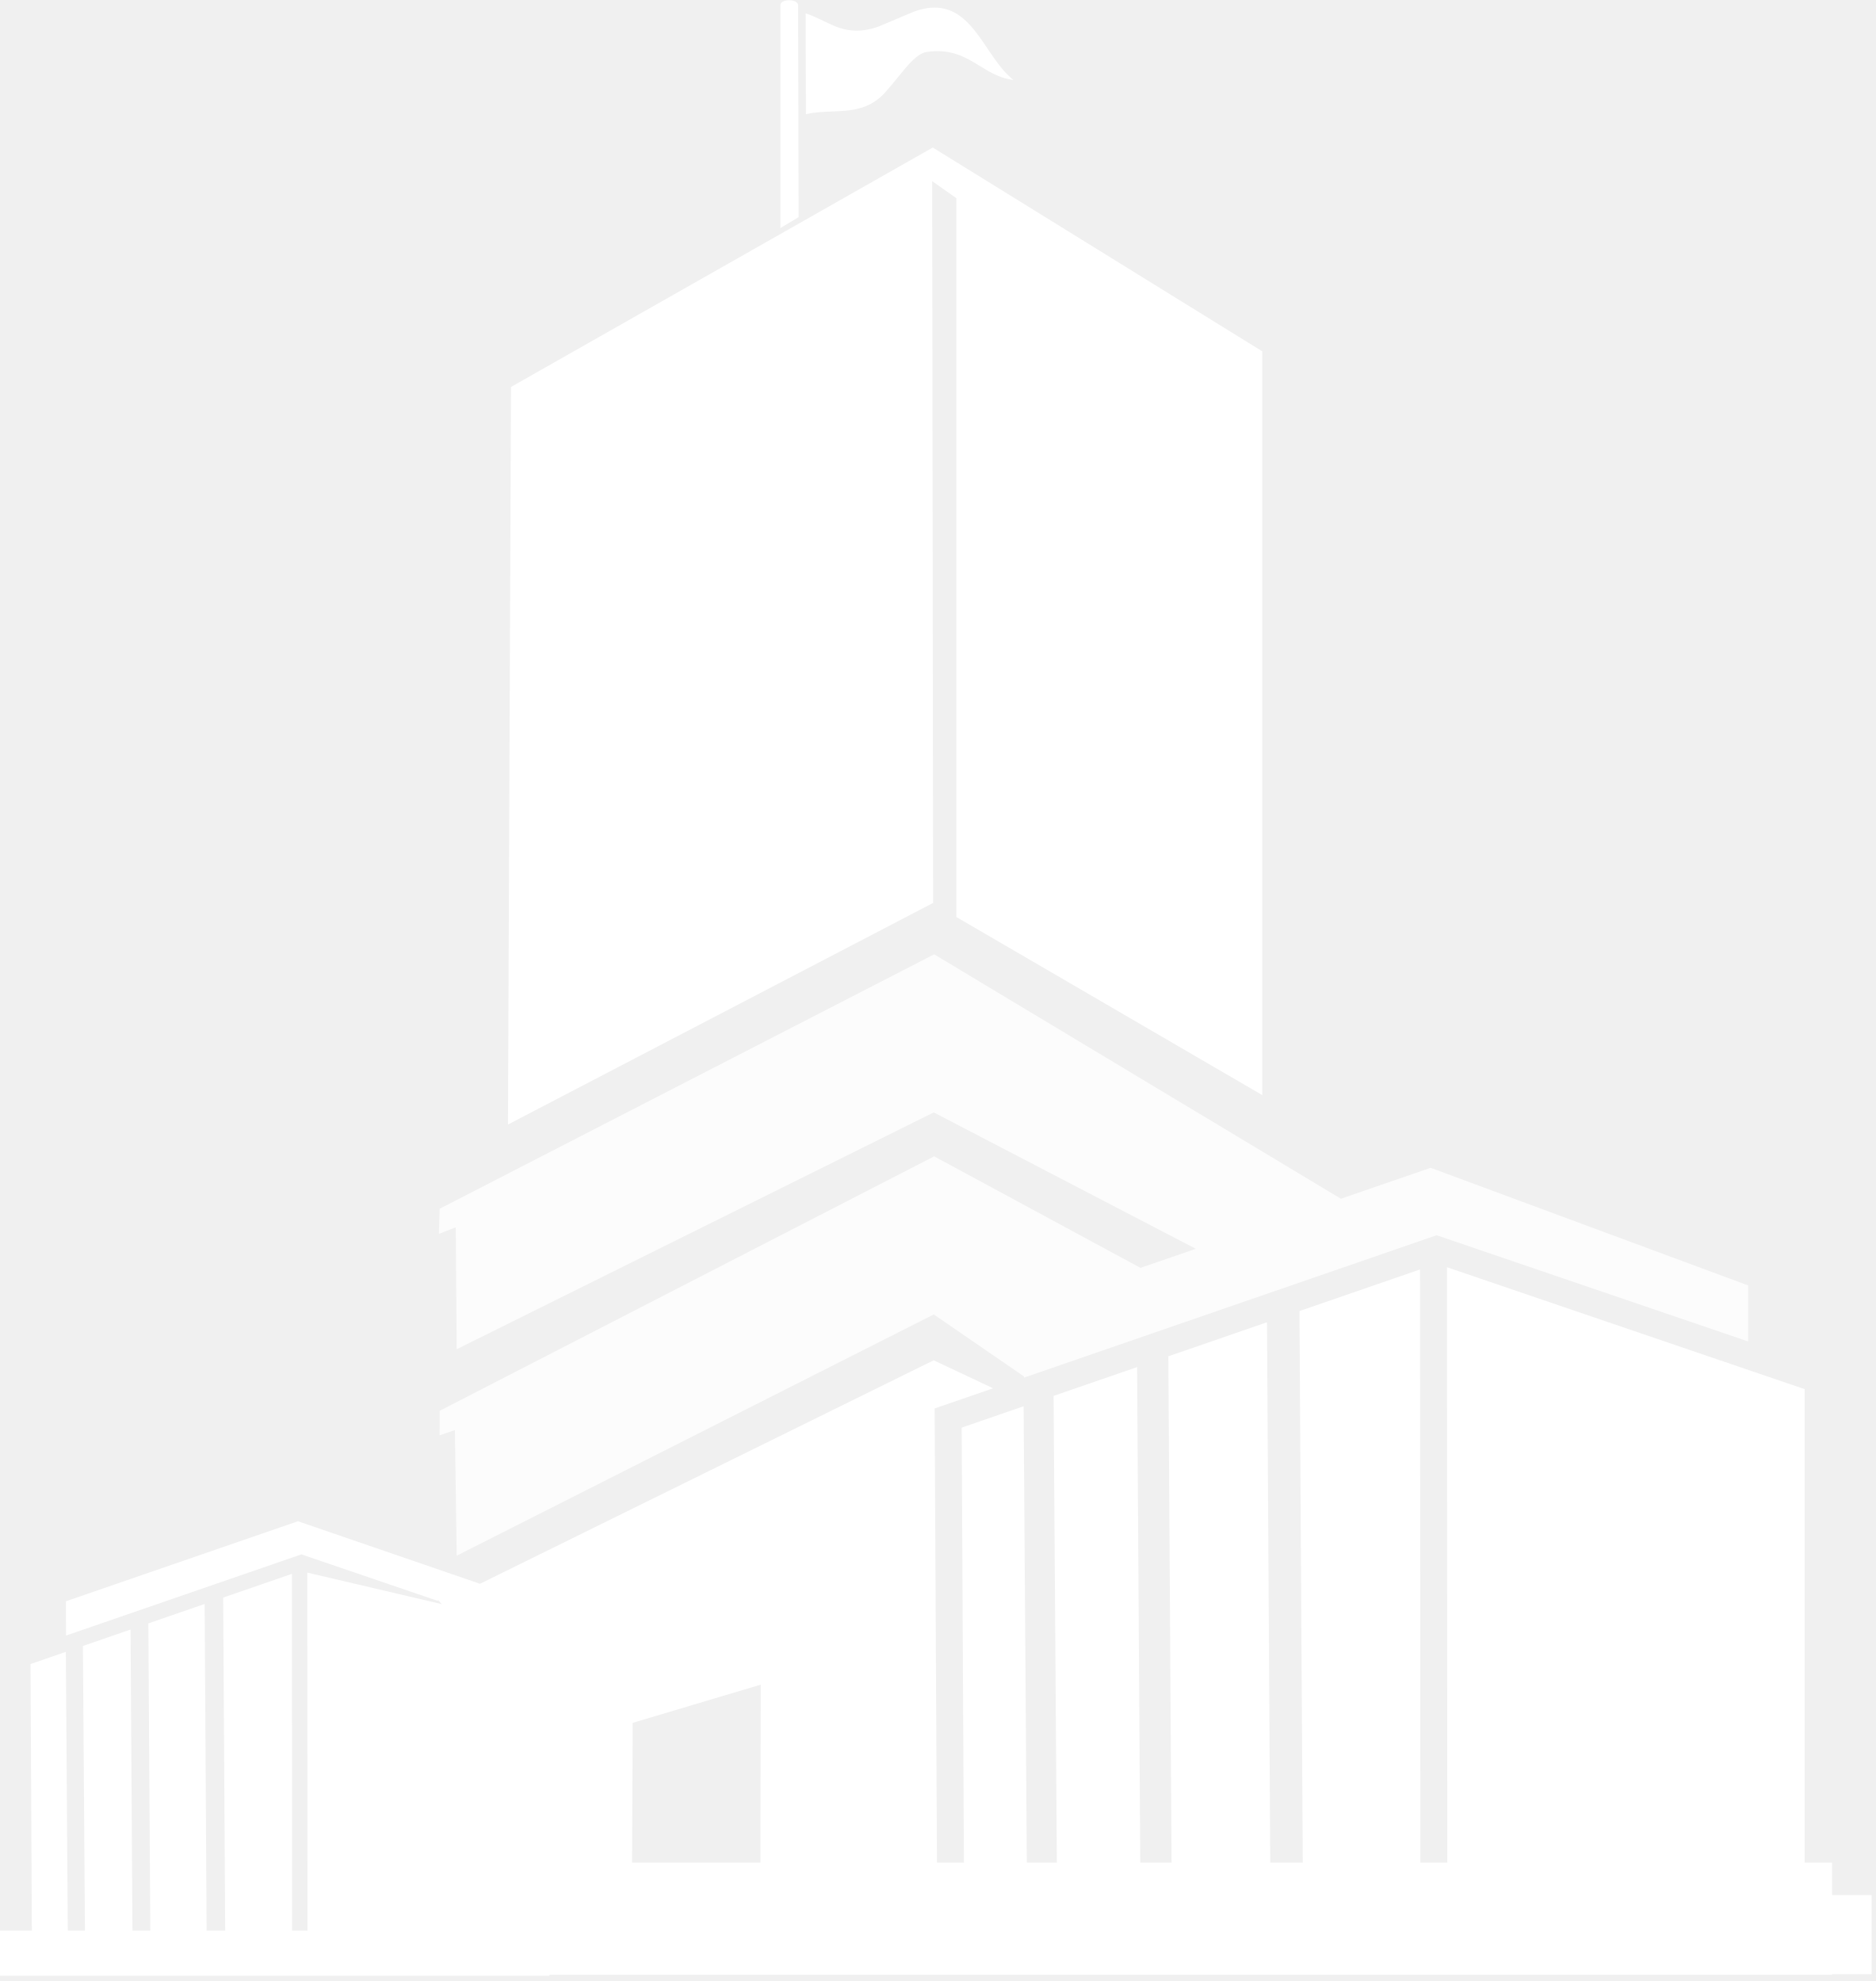
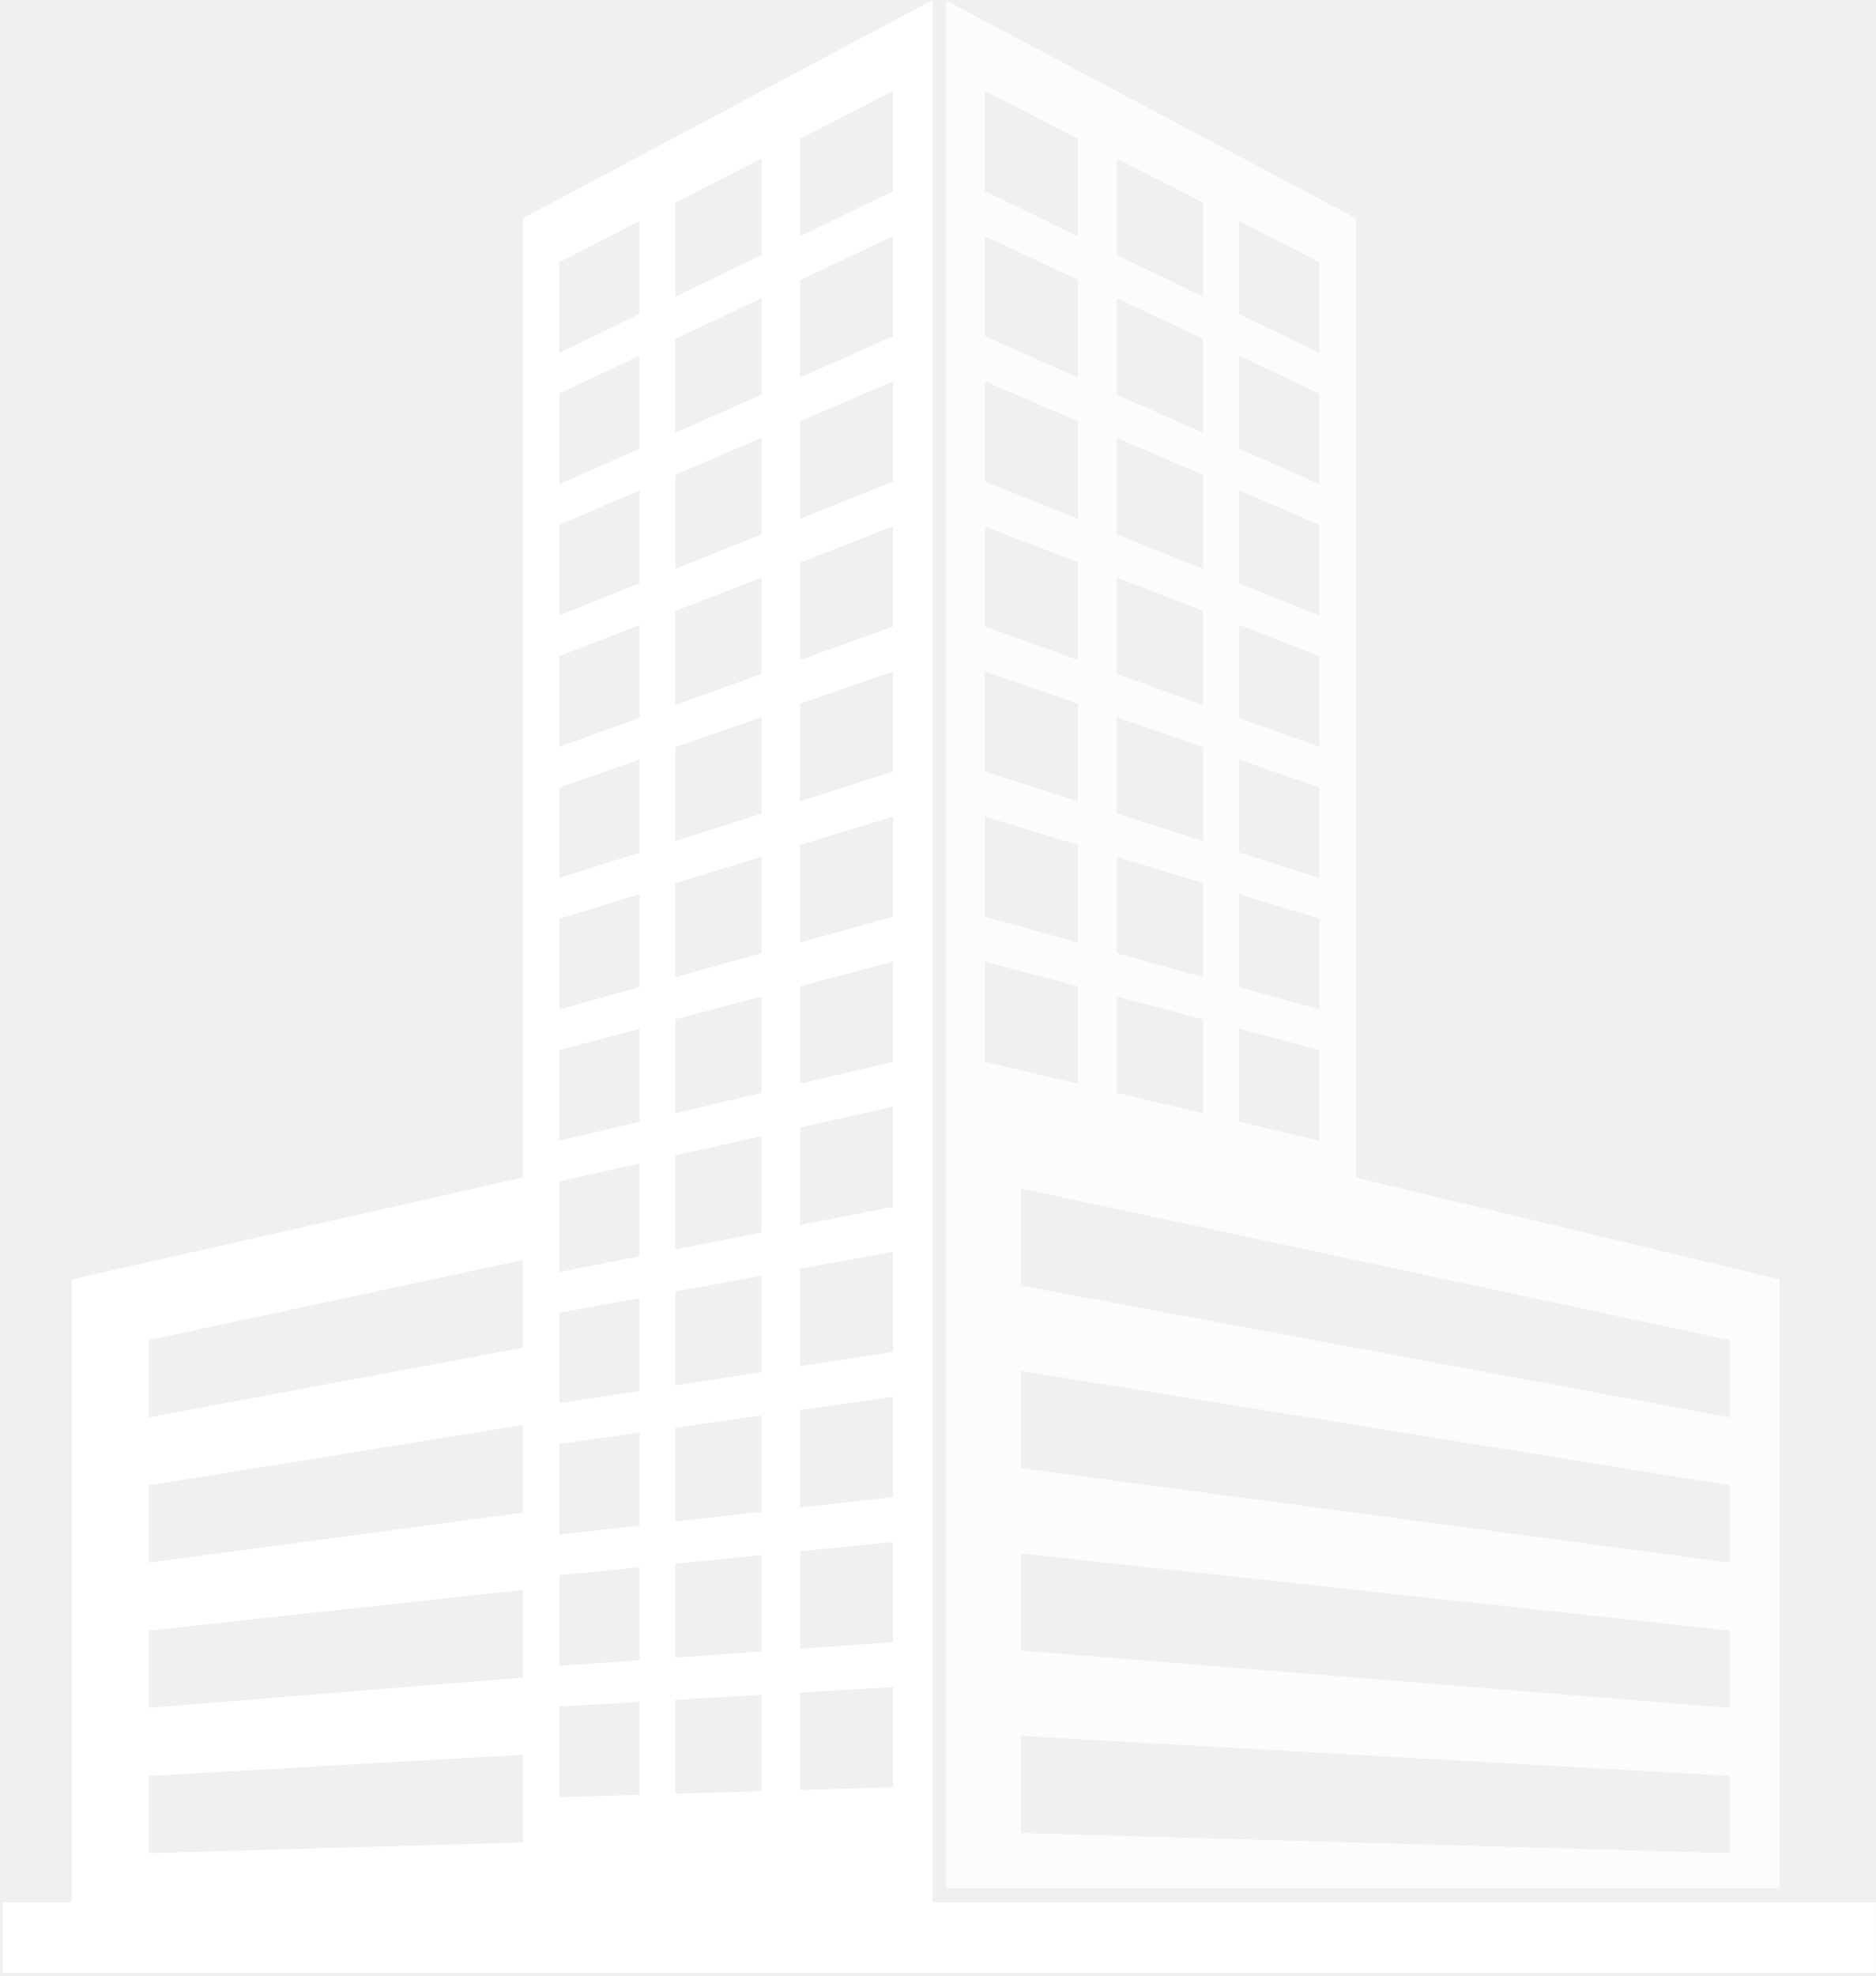
- <svg xmlns="http://www.w3.org/2000/svg" width="106px" height="112px" viewBox="0 0 106 112" version="1.1">
+ <svg xmlns="http://www.w3.org/2000/svg" width="320px" height="337px" viewBox="0 0 320 337" version="1.1">
  <defs />
-   <g id="Comps" stroke="none" stroke-width="1" fill="none" fill-rule="evenodd">
-     <g id="Home-v4_AddList2-Copy" transform="translate(-794, -143)" fill="#FFFFFF">
-       <g id="Group-9" transform="translate(275, 60)">
-         <g transform="translate(-573, -12)" id="CAROUSEL">
-           <g transform="translate(11, 65)">
-             <g id="Group" transform="translate(1052, 12)">
-               <g id="DIVIDEND-CHAMP">
-                 <g id="Page-1" transform="translate(29, 18)">
-                   <polygon id="Fill-1" opacity="0.799" points="25.815 76.282 52.78 62.892 67.593 70.603 64.466 71.682 52.804 65.376 24.854 79.763 24.85 81.148 25.714 80.854 25.815 87.954 52.782 74.315 57.88 77.82 57.881 77.887 81.204 69.837 98.815 75.842 98.815 72.675 80.866 66.024 75.795 67.773 52.804 53.955 24.854 68.339 24.807 69.76 25.761 69.388" />
-                   <polygon id="Fill-2" points="52.745 51.08 52.692 10.242 54.058 11.204 54.058 51.844 71.353 61.915 71.353 19.866 52.725 8.341 28.969 21.83 28.885 21.878 28.714 63.299 28.713 63.578 52.717 51.063" />
-                   <path d="M45.114,0.294 C45.11,-0.076 44.112,-0.083 44.112,0.294 L44.112,12.892 L45.142,12.277 L45.114,0.294 Z" id="Fill-3" />
-                   <path d="M45.554,6.458 L45.629,6.441 C46.08,6.341 46.555,6.322 47.015,6.304 C48.061,6.264 49.143,6.222 50.032,5.226 C50.285,4.946 50.518,4.659 50.743,4.381 C51.317,3.674 51.813,3.063 52.337,2.945 C53.743,2.72 54.581,3.236 55.389,3.732 C55.896,4.043 56.419,4.365 57.067,4.485 L57.284,4.526 L57.118,4.379 C56.63,3.948 56.221,3.34 55.825,2.753 C54.868,1.332 53.876,-0.135 51.683,0.649 L49.62,1.518 C48.224,1.994 47.398,1.596 46.527,1.176 C46.237,1.036 45.939,0.891 45.621,0.784 L45.539,0.757 L45.554,6.382 L45.554,6.458 Z" id="Fill-5" />
-                   <path d="M42.984,105.307 L35.728,105.307 L35.764,97.404 L43,95.246 L42.984,105.307 Z M24.97,90.692 L17.37,88.911 L17.38,109.153 L16.511,109.153 L16.502,88.982 L12.615,90.323 L12.729,109.153 L11.679,109.153 L11.568,90.685 L8.386,91.782 L8.496,109.153 L7.487,109.153 L7.379,92.13 L4.687,93.059 L4.801,109.153 L3.832,109.153 L3.721,93.392 L1.725,94.081 L1.801,109.153 L0.933,109.153 L0,109.153 L0,111.705 L31.057,111.705 L31.057,111.644 L103.56,111.644 L103.56,111.615 L105.793,111.615 L105.793,107.14 L103.56,107.14 L103.56,105.307 L103.534,105.307 L102.011,105.307 L102.011,78.54 L81.79,71.646 L81.809,105.307 L80.286,105.307 L80.268,71.772 L73.453,74.124 L73.64,105.307 L71.801,105.307 L71.618,74.757 L66.041,76.682 L66.223,105.307 L64.453,105.307 L64.275,77.292 L59.554,78.921 L59.739,105.307 L58.041,105.307 L57.86,79.506 L54.36,80.714 L54.485,105.307 L52.962,105.307 L52.831,79.629 L56.134,78.49 L52.776,76.908 L27.132,89.543 L16.842,86.007 L3.723,90.533 L3.733,92.469 L17.036,87.879 L24.758,90.512 L24.758,90.457 L24.97,90.692 L24.986,90.685 L24.97,90.692 Z" id="Fill-7" />
-                 </g>
-               </g>
-             </g>
-           </g>
+   <g id="Iconsv2" stroke="none" stroke-width="1" fill="none" fill-rule="evenodd">
+     <g id="Artboard" transform="translate(-927, -2423)" fill="#FFFFFF">
+       <g id="Group-4" transform="translate(845, 2363)">
+         <g id="Page-1" transform="translate(242, 228.5) scale(-1, 1) translate(-242, -228.5) translate(82, 60)">
+           <path d="M88.66,37.252 L88.66,200.853 L16.426,218.194 L16.426,322.024 L158.616,322.024 L158.616,0.079 L88.66,37.252 Z M136.103,23.657 L151.999,15.525 L151.999,32.612 L136.103,40.291 L136.103,23.657 Z M114.763,34.573 L129.507,27.032 L129.507,43.477 L114.763,50.6 L114.763,34.573 Z M94.927,44.719 L108.637,37.706 L108.637,53.558 L94.927,60.18 L94.927,44.719 Z M136.103,47.748 L151.999,40.271 L151.999,57.357 L136.103,64.382 L136.103,47.748 Z M114.763,57.784 L129.507,50.849 L129.507,67.296 L114.763,73.81 L114.763,57.784 Z M94.927,67.112 L108.637,60.664 L108.637,76.516 L94.927,82.573 L94.927,67.112 Z M136.103,71.838 L151.999,65.017 L151.999,82.102 L136.103,88.471 L136.103,71.838 Z M114.763,80.994 L129.507,74.668 L129.507,91.114 L114.763,97.02 L114.763,80.994 Z M94.927,89.505 L108.637,83.622 L108.637,99.474 L94.927,104.967 L94.927,89.505 Z M136.103,95.929 L151.999,89.762 L151.999,106.849 L136.103,112.562 L136.103,95.929 Z M114.763,104.205 L129.507,98.486 L129.507,114.933 L114.763,120.231 L114.763,104.205 Z M94.927,111.898 L108.637,106.58 L108.637,122.433 L94.927,127.36 L94.927,111.898 Z M136.103,120.018 L151.999,114.508 L151.999,131.594 L136.103,136.652 L136.103,120.018 Z M114.763,127.416 L129.507,122.305 L129.507,138.75 L114.763,143.442 L114.763,127.416 Z M94.927,134.291 L108.637,129.538 L108.637,145.39 L94.927,149.753 L94.927,134.291 Z M136.103,144.108 L151.999,139.253 L151.999,156.34 L136.103,160.742 L136.103,144.108 Z M114.763,150.626 L129.507,146.123 L129.507,162.569 L114.763,166.652 L114.763,150.626 Z M94.927,156.684 L108.637,152.496 L108.637,168.348 L94.927,172.146 L94.927,156.684 Z M136.103,168.199 L151.999,163.999 L151.999,181.085 L136.103,184.833 L136.103,168.199 Z M114.763,173.837 L129.507,169.941 L129.507,186.387 L114.763,189.864 L114.763,173.837 Z M94.927,179.078 L108.637,175.455 L108.637,191.307 L94.927,194.539 L94.927,179.078 Z M24.936,228.548 L145.846,202.697 L145.846,219.258 L24.936,241.733 L24.936,228.548 Z M24.936,253.321 L145.846,233.815 L145.846,250.376 L24.936,266.505 L24.936,253.321 Z M24.936,278.094 L145.846,264.933 L145.846,281.494 L24.936,291.279 L24.936,278.094 Z M24.936,302.868 L145.846,296.051 L145.846,312.612 L24.936,316.051 L24.936,302.868 Z" id="Fill-1" opacity="0.801" />
+           <path d="M160.915,0 L160.915,322.024 L160.915,324.456 L159.842,324.456 L158.616,324.456 L16.426,324.456 L10.728,324.456 L0,324.456 L0,336.473 L319.531,336.473 L319.531,324.456 L307.74,324.456 L307.74,218.194 L230.825,200.819 L230.825,37.252 L160.915,0 Z M167.662,32.612 L167.662,15.526 L183.516,23.658 L183.516,40.292 L167.662,32.612 Z M190.093,43.478 L190.093,27.031 L204.796,34.573 L204.796,50.599 L190.093,43.478 Z M210.904,53.558 L210.904,37.705 L224.577,44.719 L224.577,60.181 L210.904,53.558 Z M167.662,57.357 L167.662,40.271 L183.516,47.747 L183.516,64.381 L167.662,57.357 Z M190.093,67.295 L190.093,50.85 L204.796,57.784 L204.796,73.809 L190.093,67.295 Z M210.904,76.516 L210.904,60.663 L224.577,67.112 L224.577,82.574 L210.904,76.516 Z M167.662,82.103 L167.662,65.017 L183.516,71.838 L183.516,88.471 L167.662,82.103 Z M190.093,91.114 L190.093,74.668 L204.796,80.995 L204.796,97.02 L190.093,91.114 Z M210.904,99.475 L210.904,83.622 L224.577,89.505 L224.577,104.967 L210.904,99.475 Z M167.662,106.848 L167.662,89.762 L183.516,95.928 L183.516,112.562 L167.662,106.848 Z M190.093,114.932 L190.093,98.486 L204.796,104.205 L204.796,120.231 L190.093,114.932 Z M210.904,122.433 L210.904,106.58 L224.577,111.898 L224.577,127.36 L210.904,122.433 Z M167.662,131.594 L167.662,114.508 L183.516,120.019 L183.516,136.652 L167.662,131.594 Z M190.093,138.751 L190.093,122.305 L204.796,127.416 L204.796,143.442 L190.093,138.751 Z M210.904,145.391 L210.904,129.538 L224.577,134.291 L224.577,149.753 L210.904,145.391 Z M167.662,156.34 L167.662,139.253 L183.516,144.109 L183.516,160.743 L167.662,156.34 Z M190.093,162.569 L190.093,146.123 L204.796,150.626 L204.796,166.653 L190.093,162.569 Z M210.904,168.349 L210.904,152.496 L224.577,156.684 L224.577,172.146 L210.904,168.349 Z M167.662,181.085 L167.662,163.998 L183.516,168.198 L183.516,184.832 L167.662,181.085 Z M190.093,186.387 L190.093,169.942 L204.796,173.836 L204.796,189.864 L190.093,186.387 Z M210.904,191.307 L210.904,175.455 L224.577,179.078 L224.577,194.539 L210.904,191.307 Z M167.662,205.83 L167.662,188.744 L183.516,192.29 L183.516,208.923 L167.662,205.83 Z M190.093,210.205 L190.093,193.759 L204.796,197.047 L204.796,213.074 L190.093,210.205 Z M210.904,214.266 L210.904,198.413 L224.577,201.47 L224.577,216.933 L210.904,214.266 Z M167.662,230.576 L167.662,213.49 L183.516,216.379 L183.516,233.013 L167.662,230.576 Z M230.825,229.862 L230.825,214.893 L294.638,228.548 L294.638,241.733 L230.825,229.862 Z M190.093,234.024 L190.093,217.578 L204.796,220.258 L204.796,236.285 L190.093,234.024 Z M210.904,237.224 L210.904,221.372 L224.577,223.863 L224.577,239.326 L210.904,237.224 Z M167.662,255.32 L167.662,238.235 L183.516,240.47 L183.516,257.103 L167.662,255.32 Z M190.093,257.843 L190.093,241.396 L204.796,243.469 L204.796,259.495 L190.093,257.843 Z M230.825,257.986 L230.825,243.018 L294.638,253.321 L294.638,266.506 L230.825,257.986 Z M210.904,260.182 L210.904,244.33 L224.577,246.257 L224.577,261.719 L210.904,260.182 Z M167.662,280.067 L167.662,262.98 L183.516,264.56 L183.516,281.194 L167.662,280.067 Z M190.093,281.661 L190.093,265.215 L204.796,266.68 L204.796,282.705 L190.093,281.661 Z M210.904,283.14 L210.904,267.288 L224.577,268.65 L224.577,284.112 L210.904,283.14 Z M230.825,286.111 L230.825,271.143 L294.638,278.094 L294.638,291.278 L230.825,286.111 Z M167.662,304.812 L167.662,287.726 L183.516,288.65 L183.516,305.283 L167.662,304.812 Z M190.093,305.48 L190.093,289.033 L204.796,289.89 L204.796,305.916 L190.093,305.48 Z M210.904,306.098 L210.904,290.246 L224.577,291.043 L224.577,306.505 L210.904,306.098 Z M230.825,314.235 L230.825,299.267 L294.638,302.868 L294.638,316.051 L230.825,314.235 Z" id="Fill-2" />
        </g>
      </g>
    </g>
  </g>
</svg>
